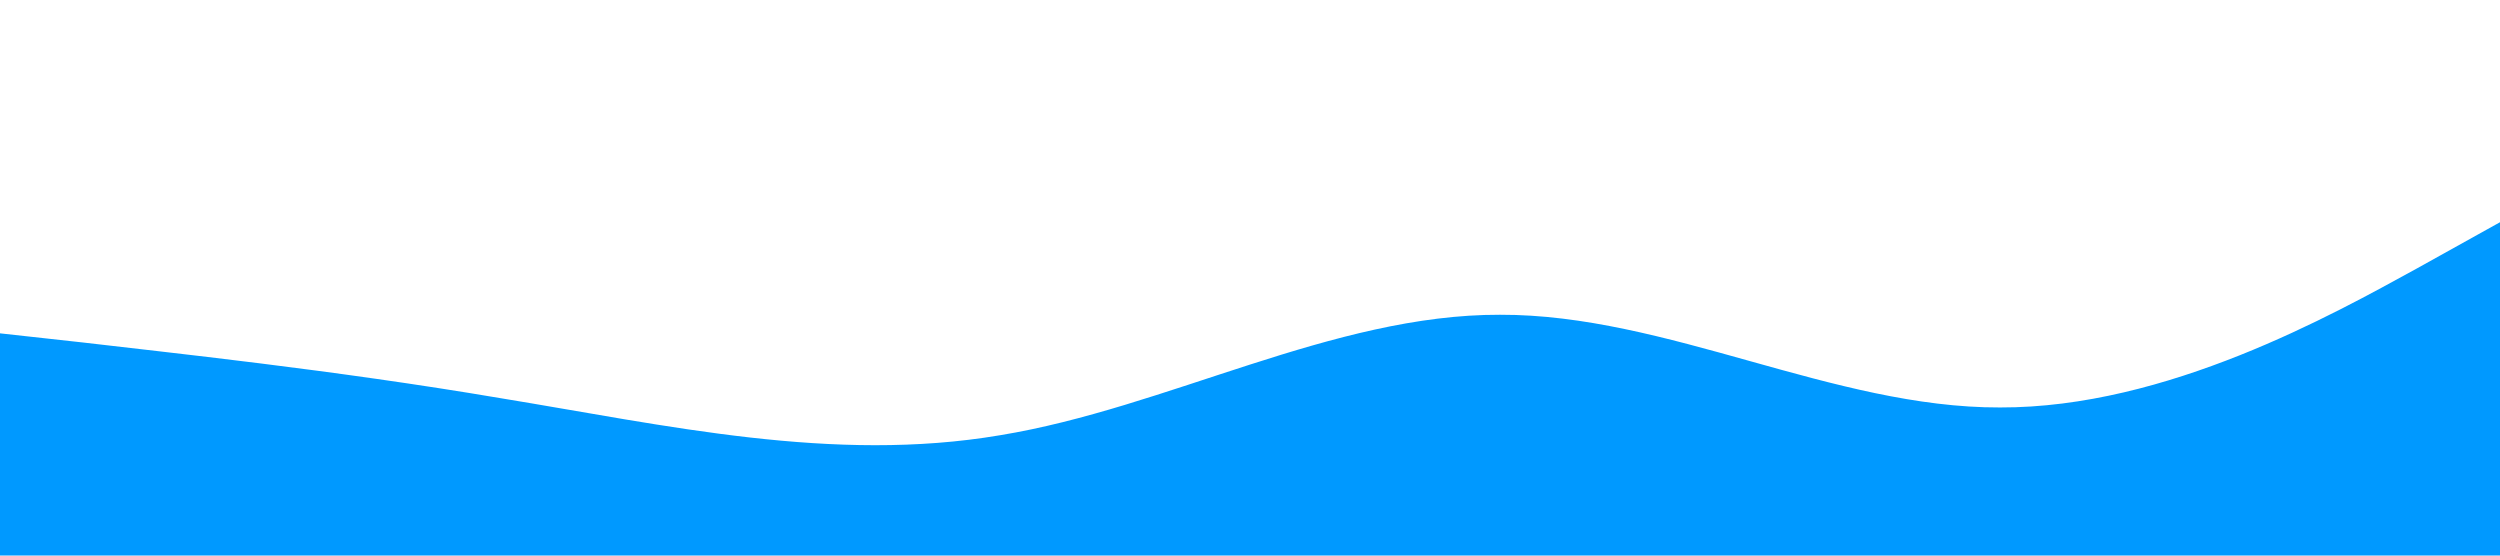
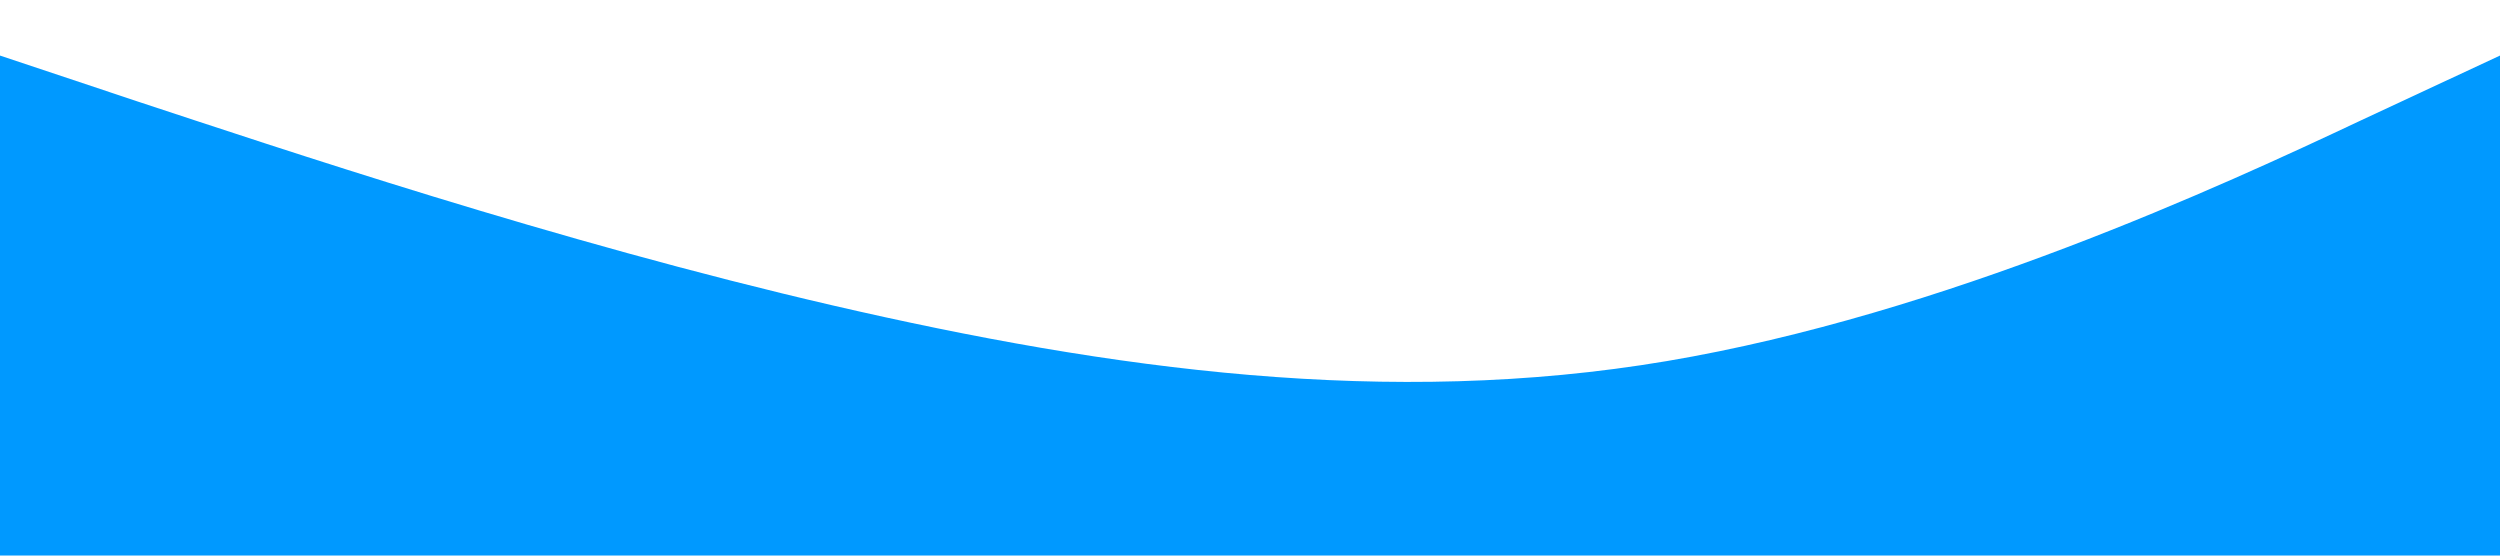
<svg xmlns="http://www.w3.org/2000/svg" viewBox="0 0 1440 320">
-   <path fill="#0099ff" fill-opacity="1" d="M0,192L48,197.3C96,203,192,213,288,229.3C384,245,480,267,576,250.7C672,235,768,181,864,181.3C960,181,1056,235,1152,234.7C1248,235,1344,181,1392,154.7L1440,128L1440,320L1392,320C1344,320,1248,320,1152,320C1056,320,960,320,864,320C768,320,672,320,576,320C480,320,384,320,288,320C192,320,96,320,48,320L0,320Z" />
+   <path fill="#0099ff" fill-opacity="1" d="M0,32L80,58.7C160,85,320,139,480,176C640,213,800,235,960,208C1120,181,1280,107,1360,69.3L1440,32L1440,320L1360,320C1280,320,1120,320,960,320C800,320,640,320,480,320C320,320,160,320,80,320L0,320Z" />
</svg>
